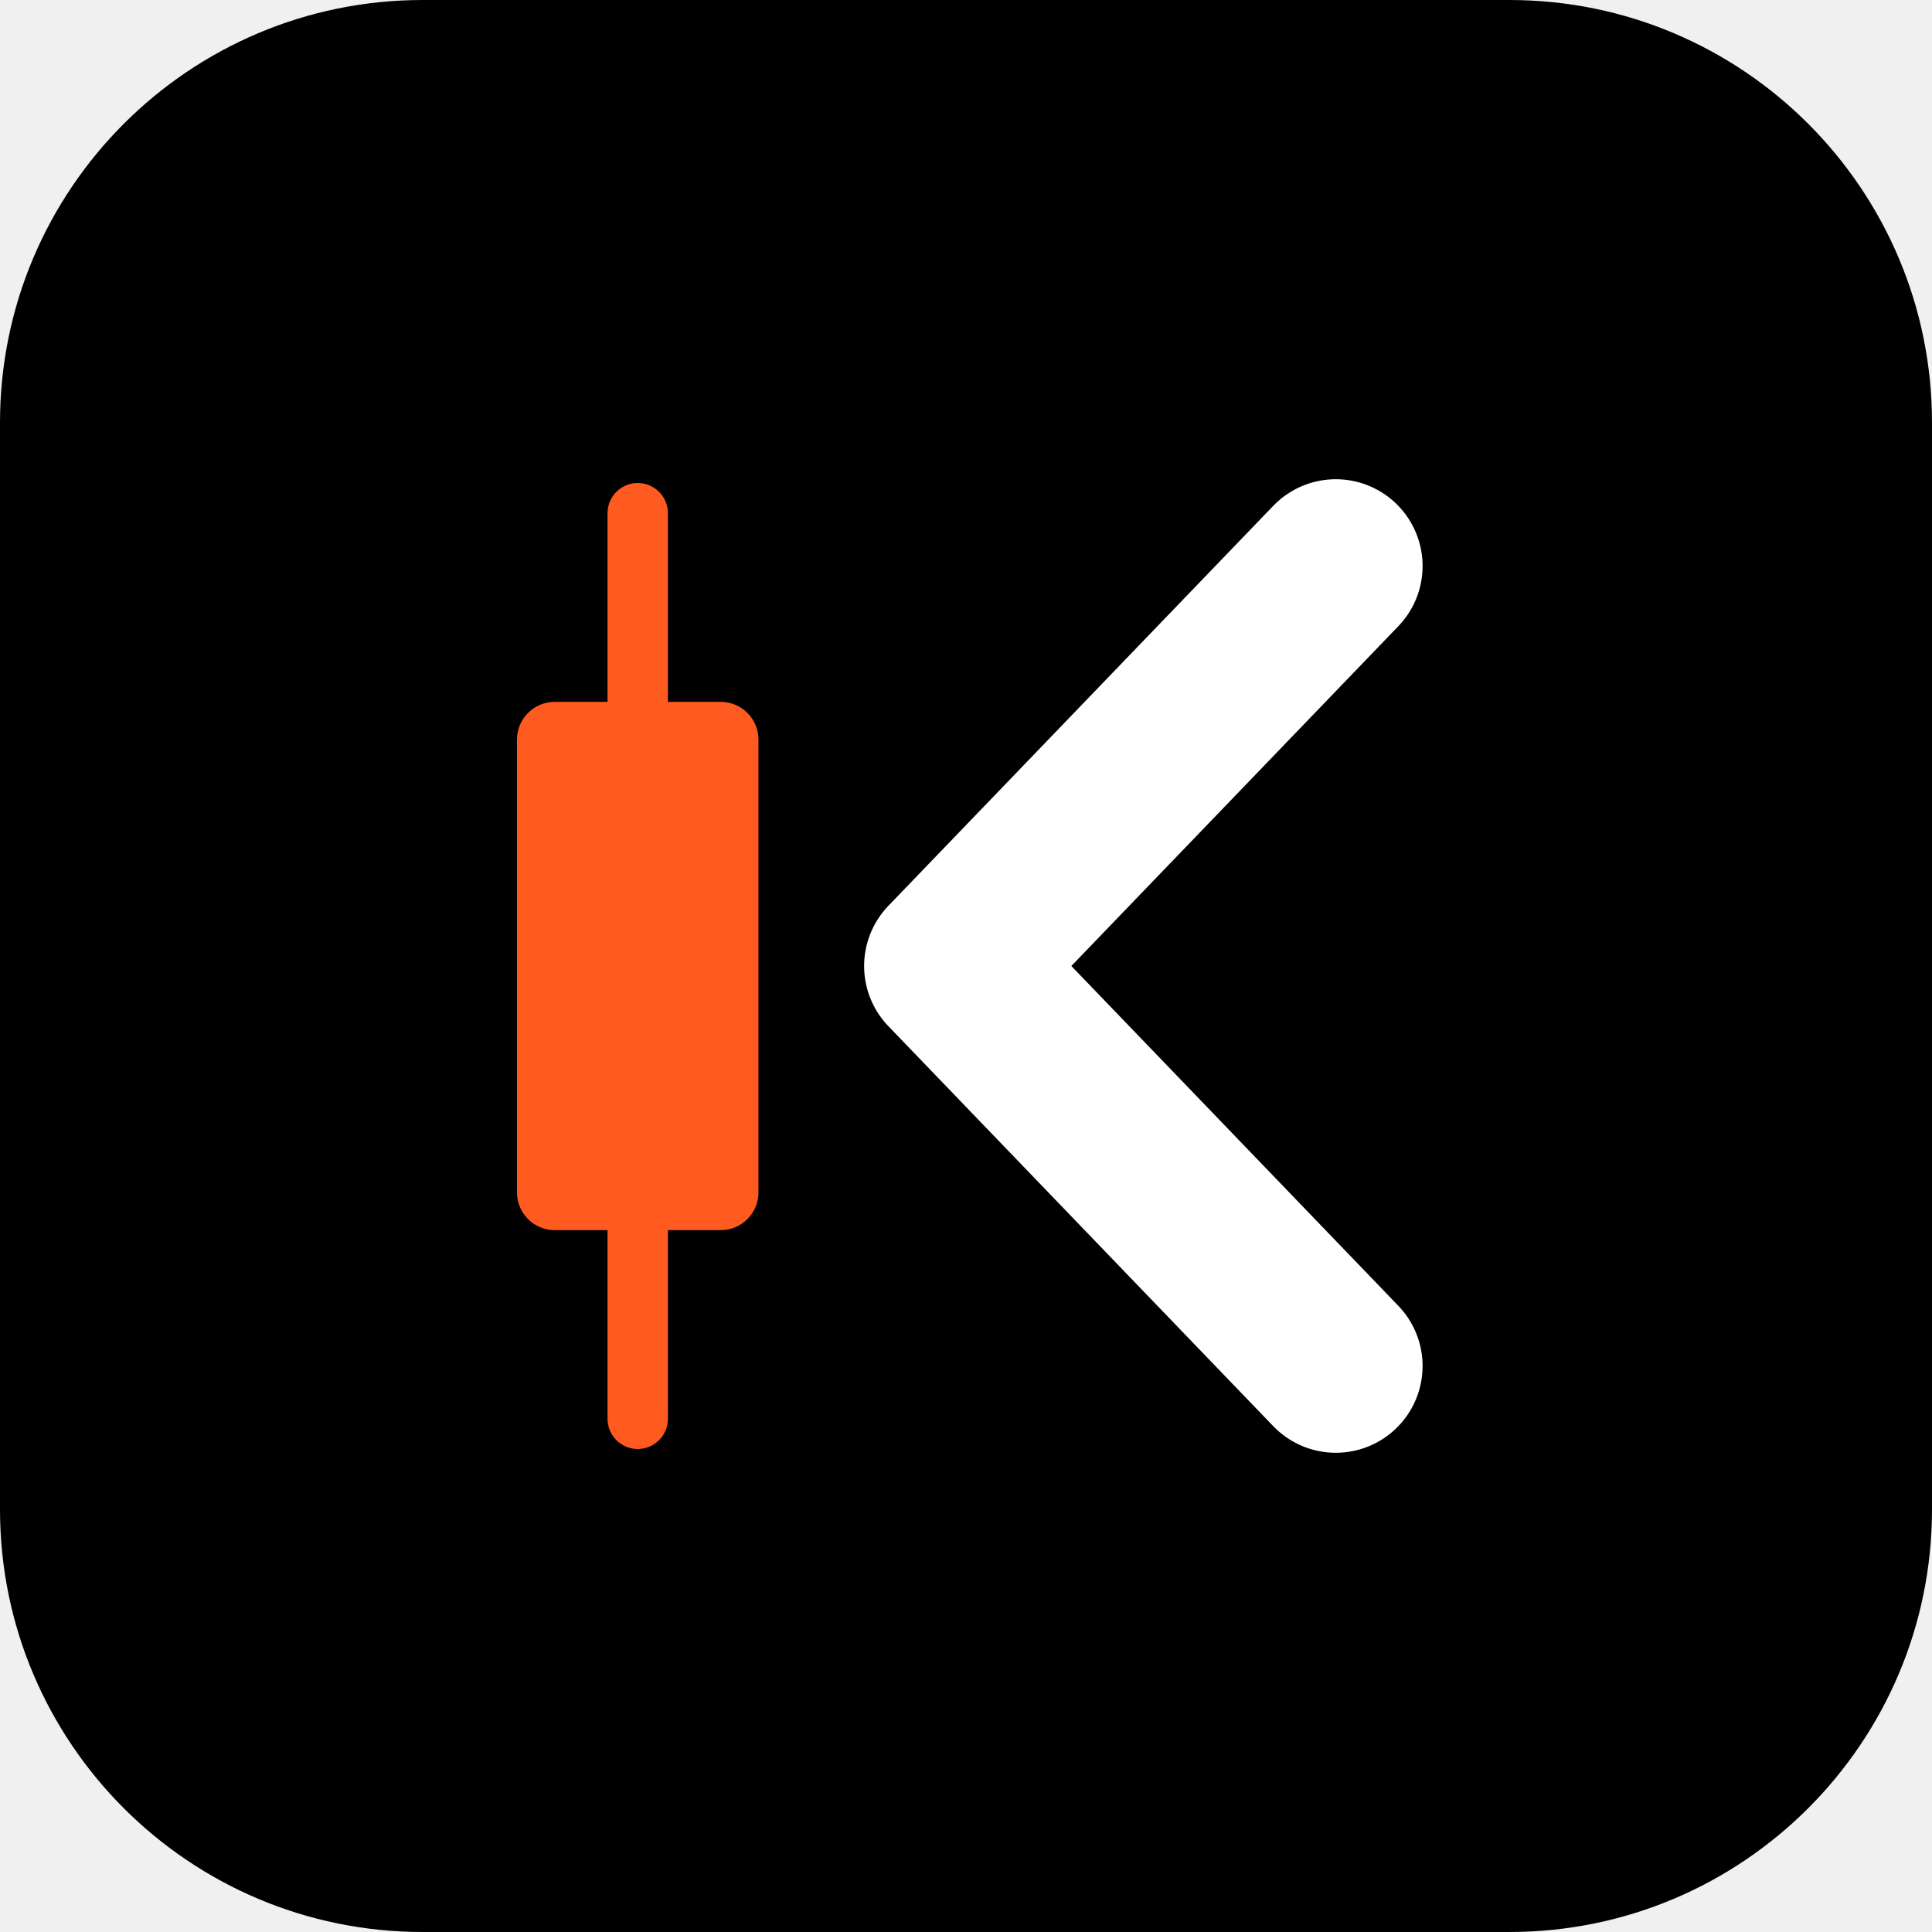
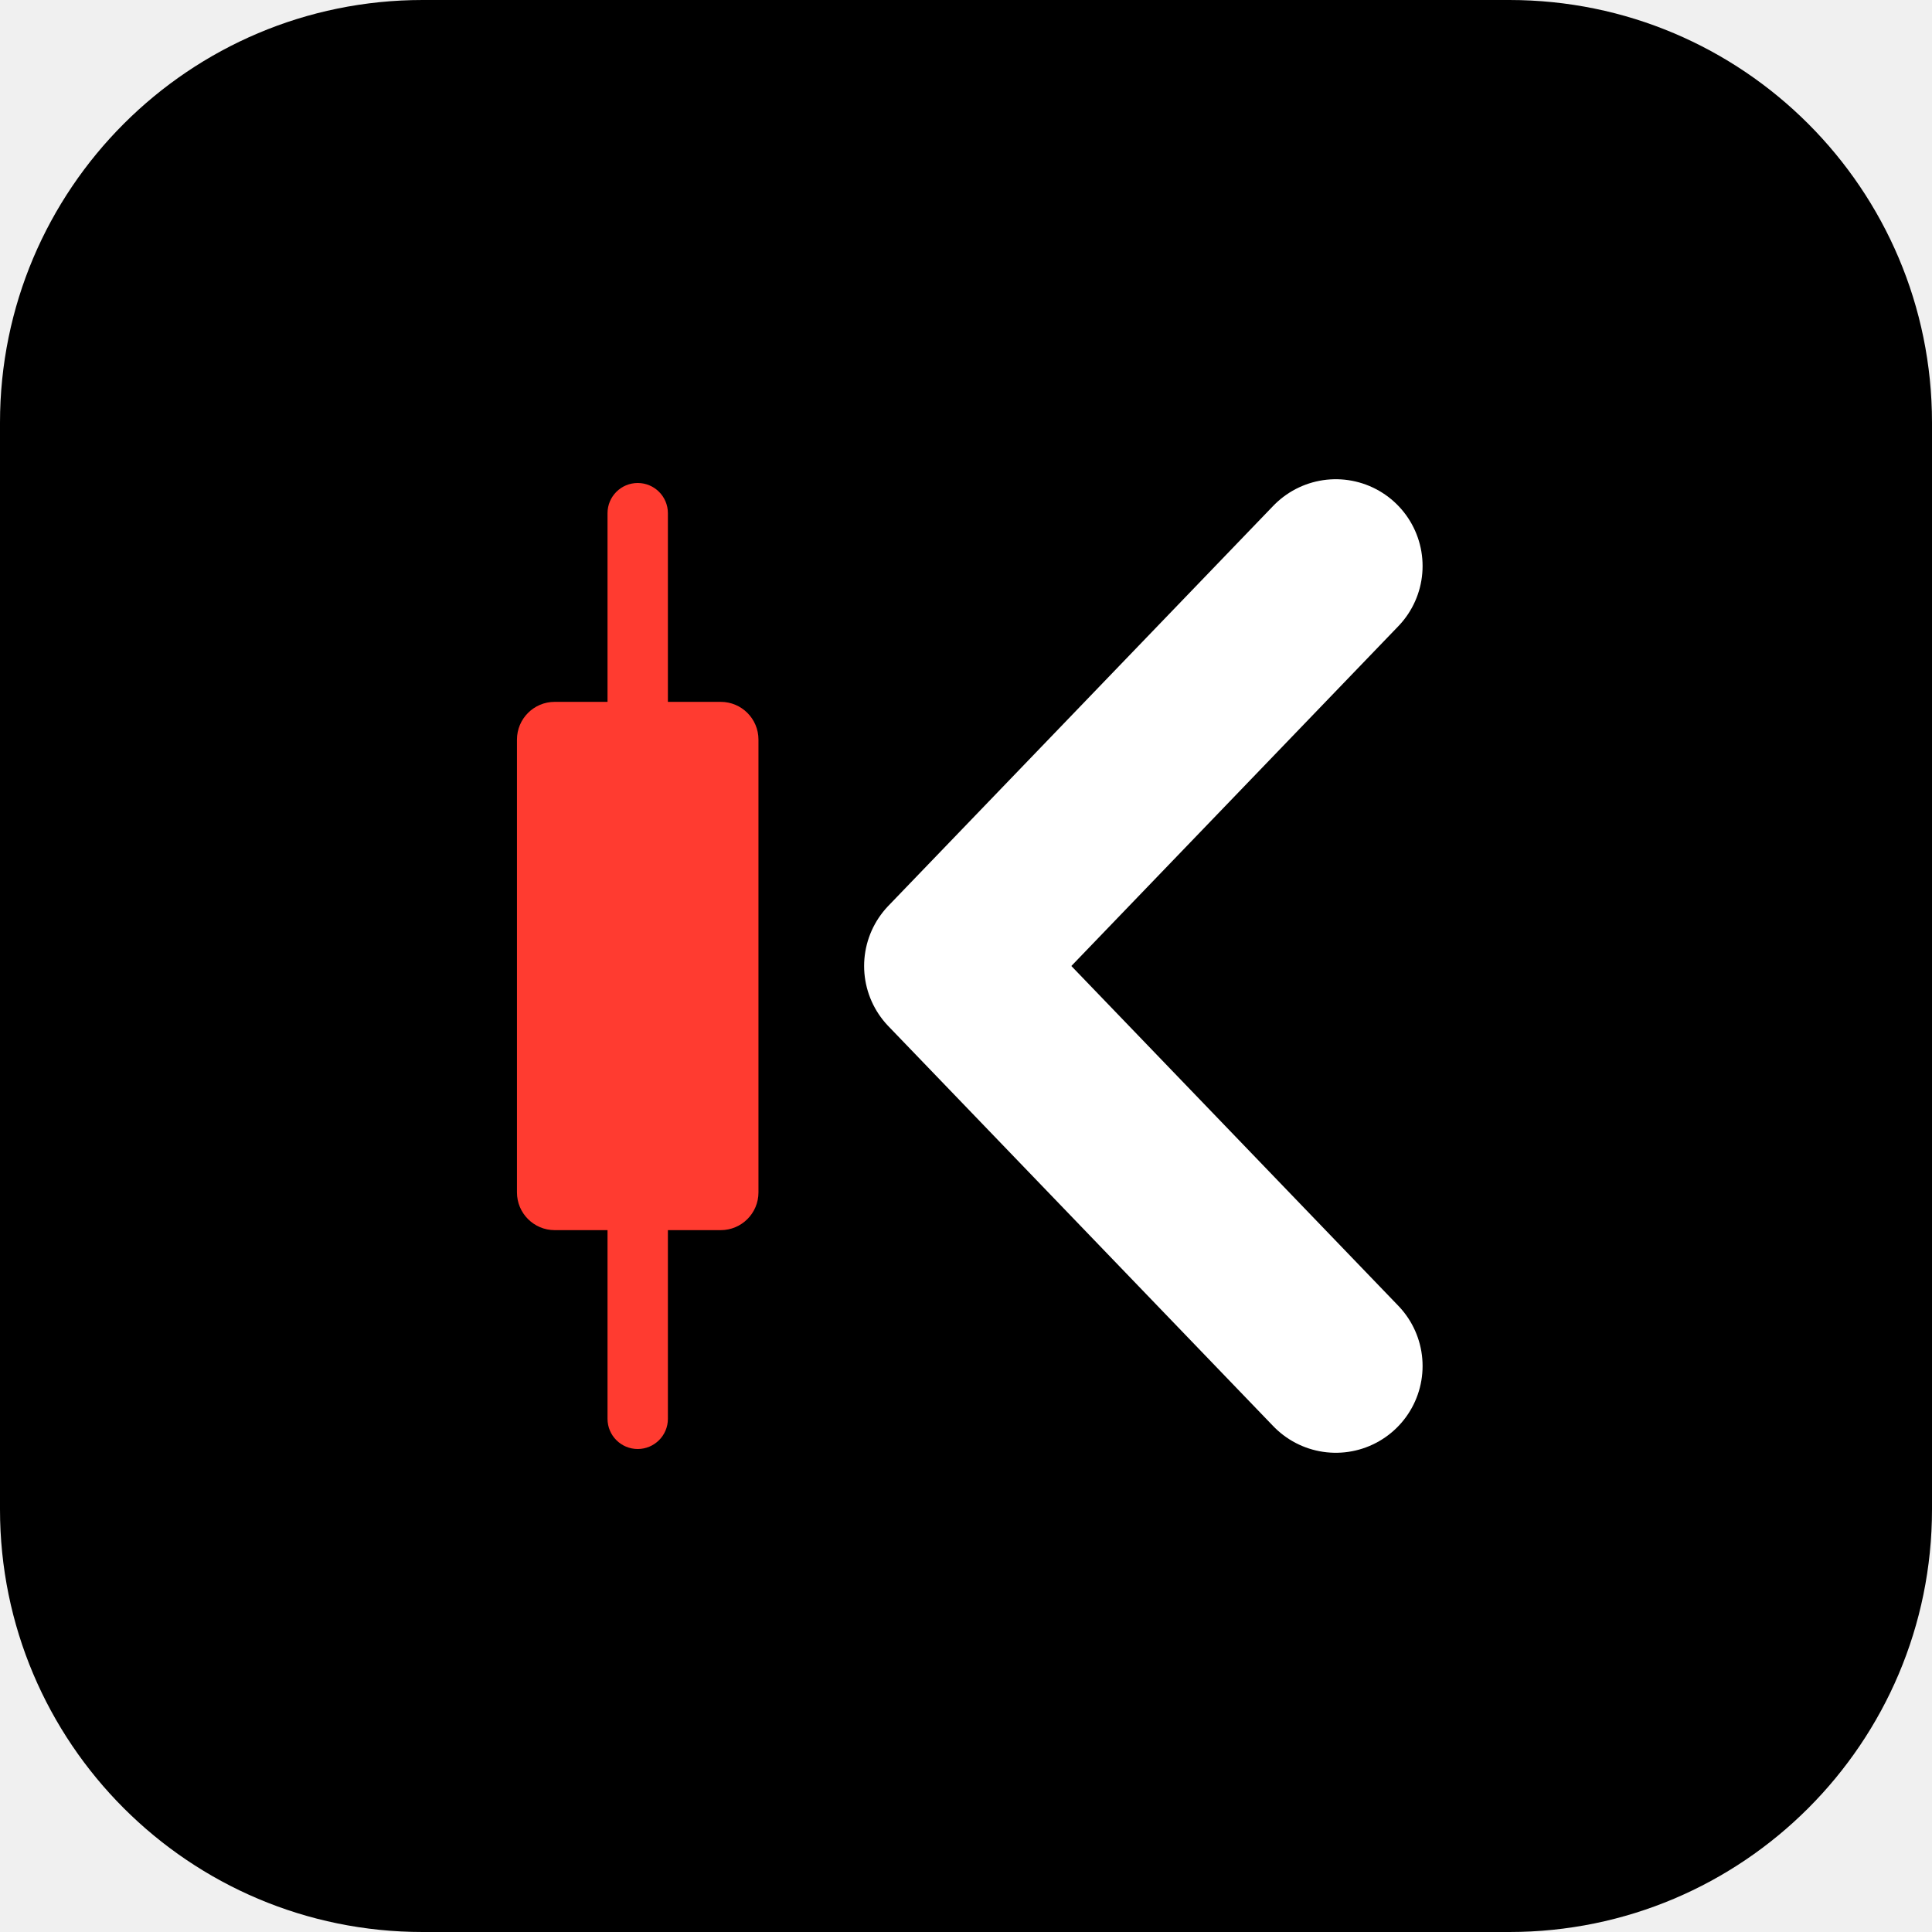
<svg xmlns="http://www.w3.org/2000/svg" viewBox="0 0 512 512">
  <rect width="512" height="512" rx="112" fill="#000" />
-   <rect x="161" y="128" width="16" height="256" rx="8" fill="#FF5A1F" />
-   <rect x="137" y="186" width="64" height="140" rx="10" fill="#FF5A1F" />
+   <rect x="161" y="128" width="16" height="256" rx="8" fill="#FF3B30" />
+   <rect x="137" y="186" width="64" height="140" rx="10" fill="#FF3B30" />
  <path d="M354 150 L252 256 L354 362" fill="none" stroke="#fff" stroke-width="46" stroke-linecap="round" stroke-linejoin="round" />
</svg>
